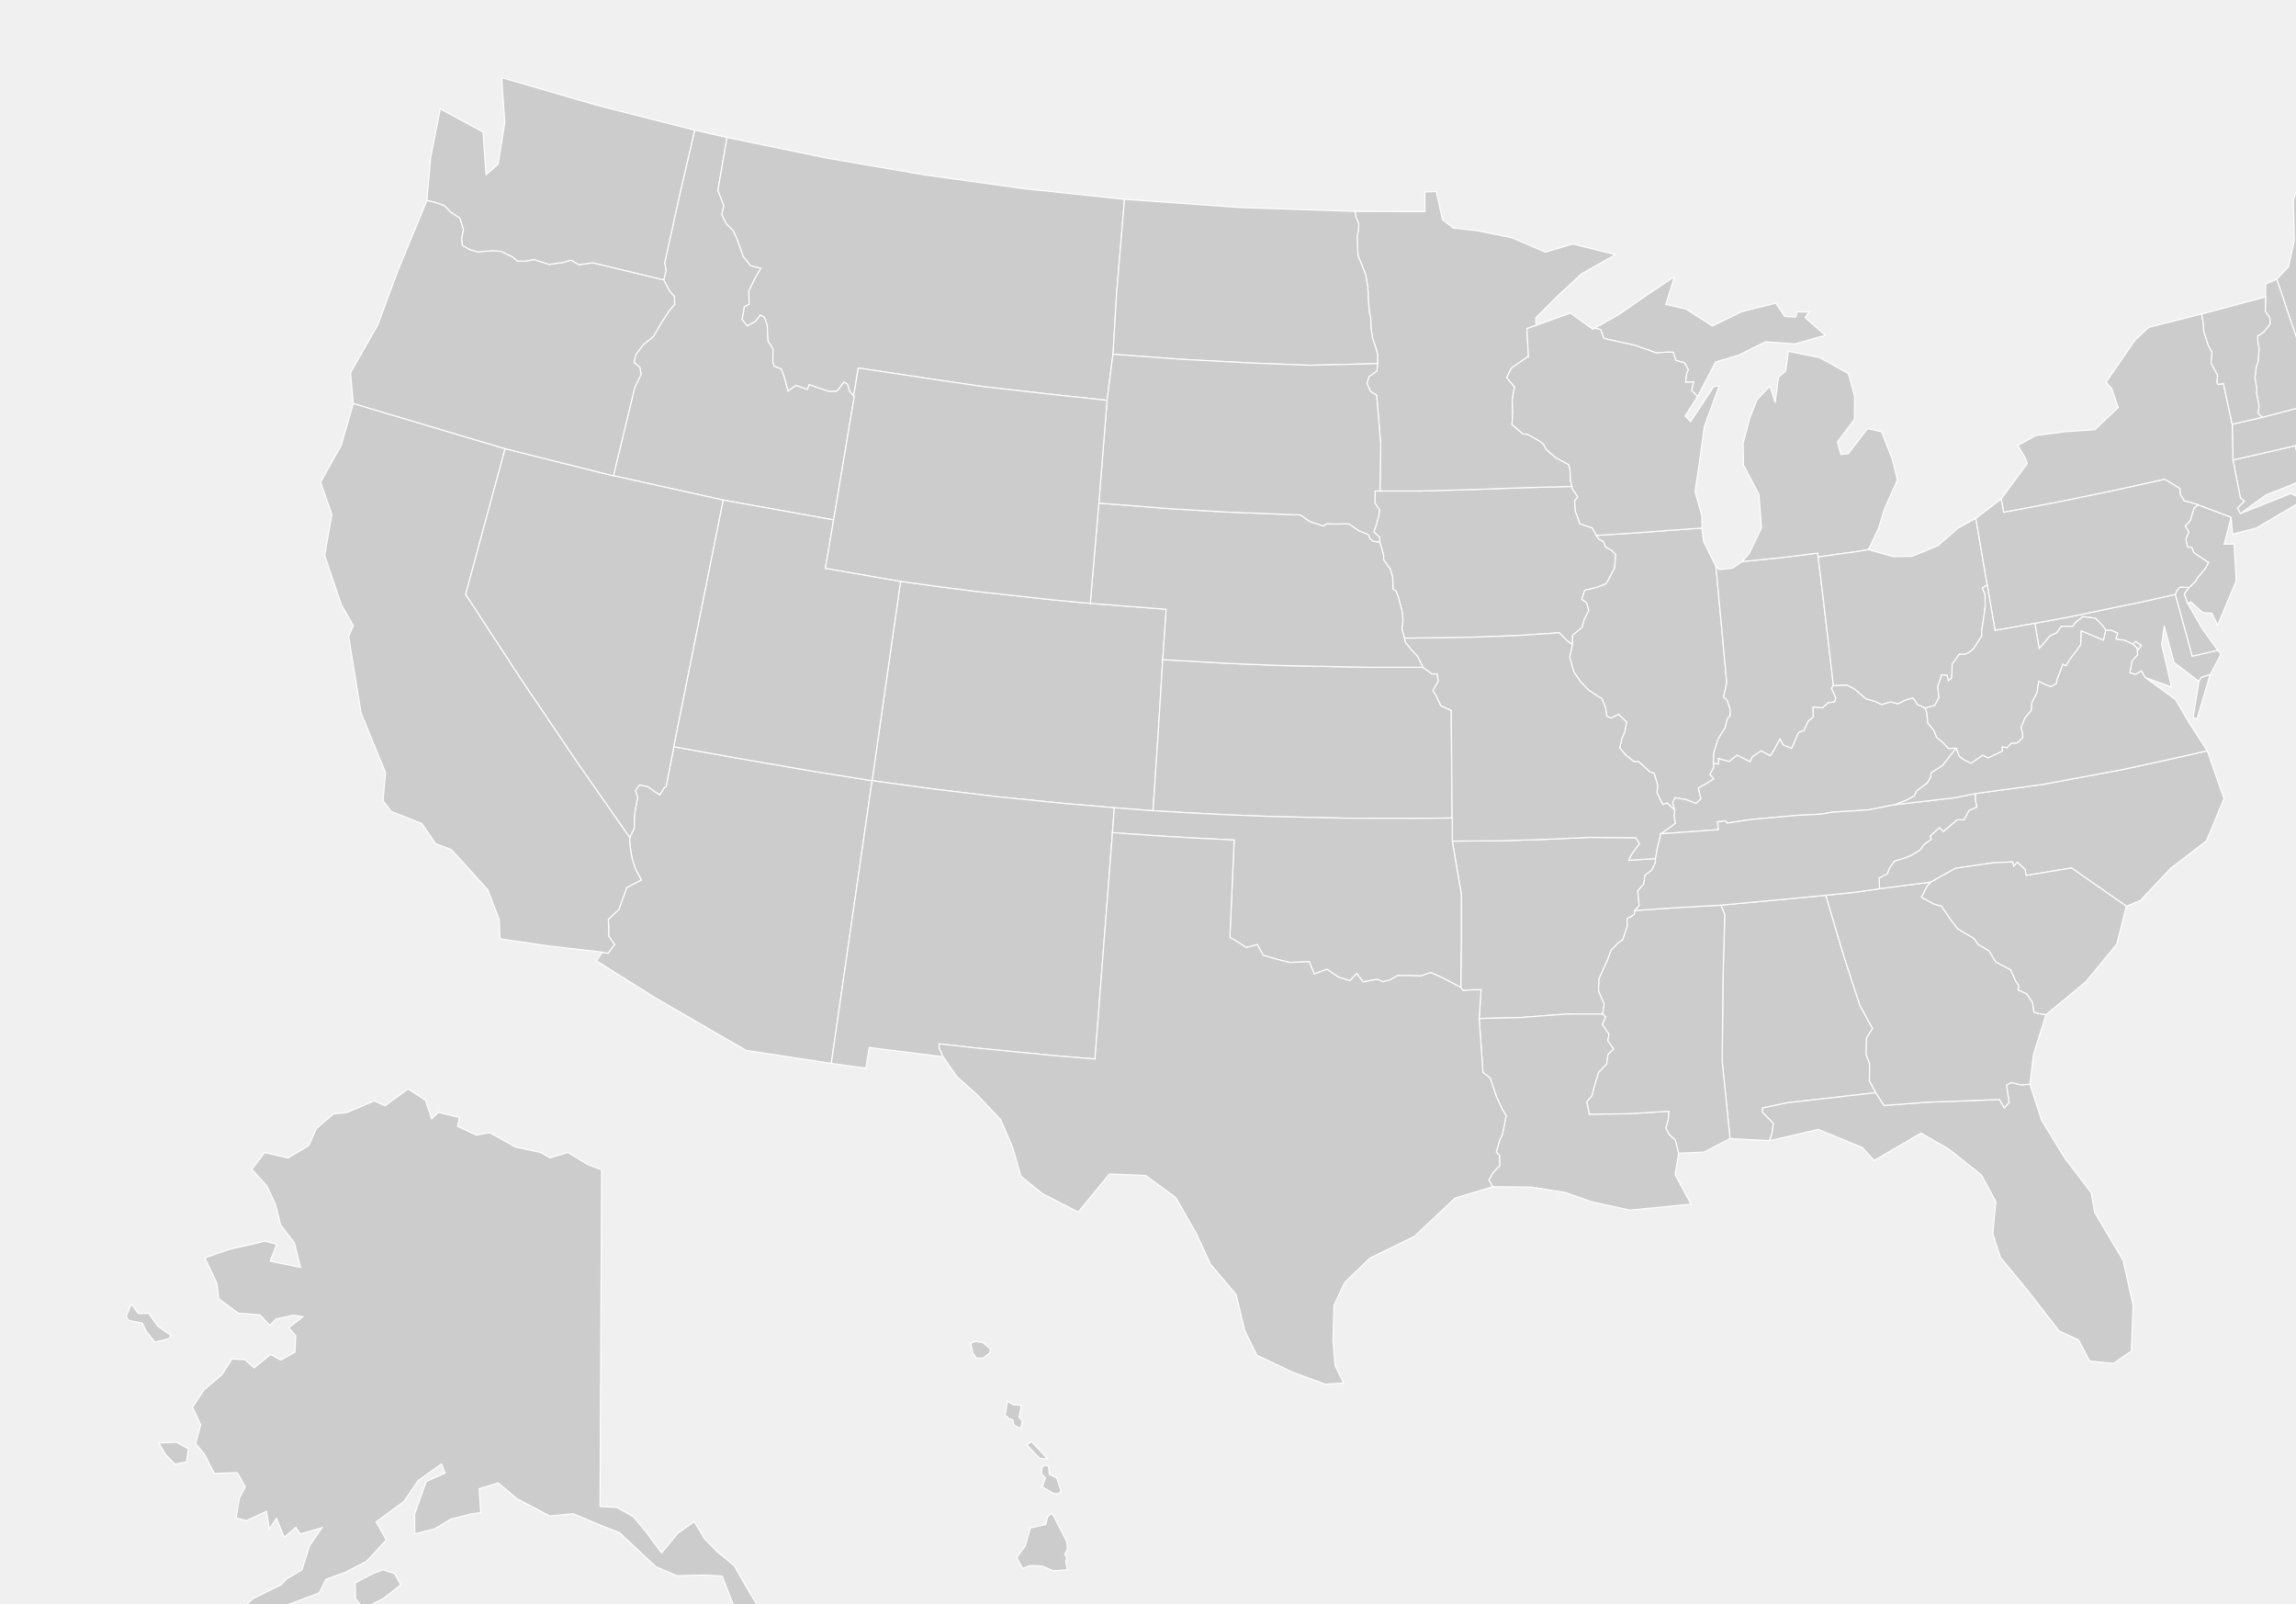
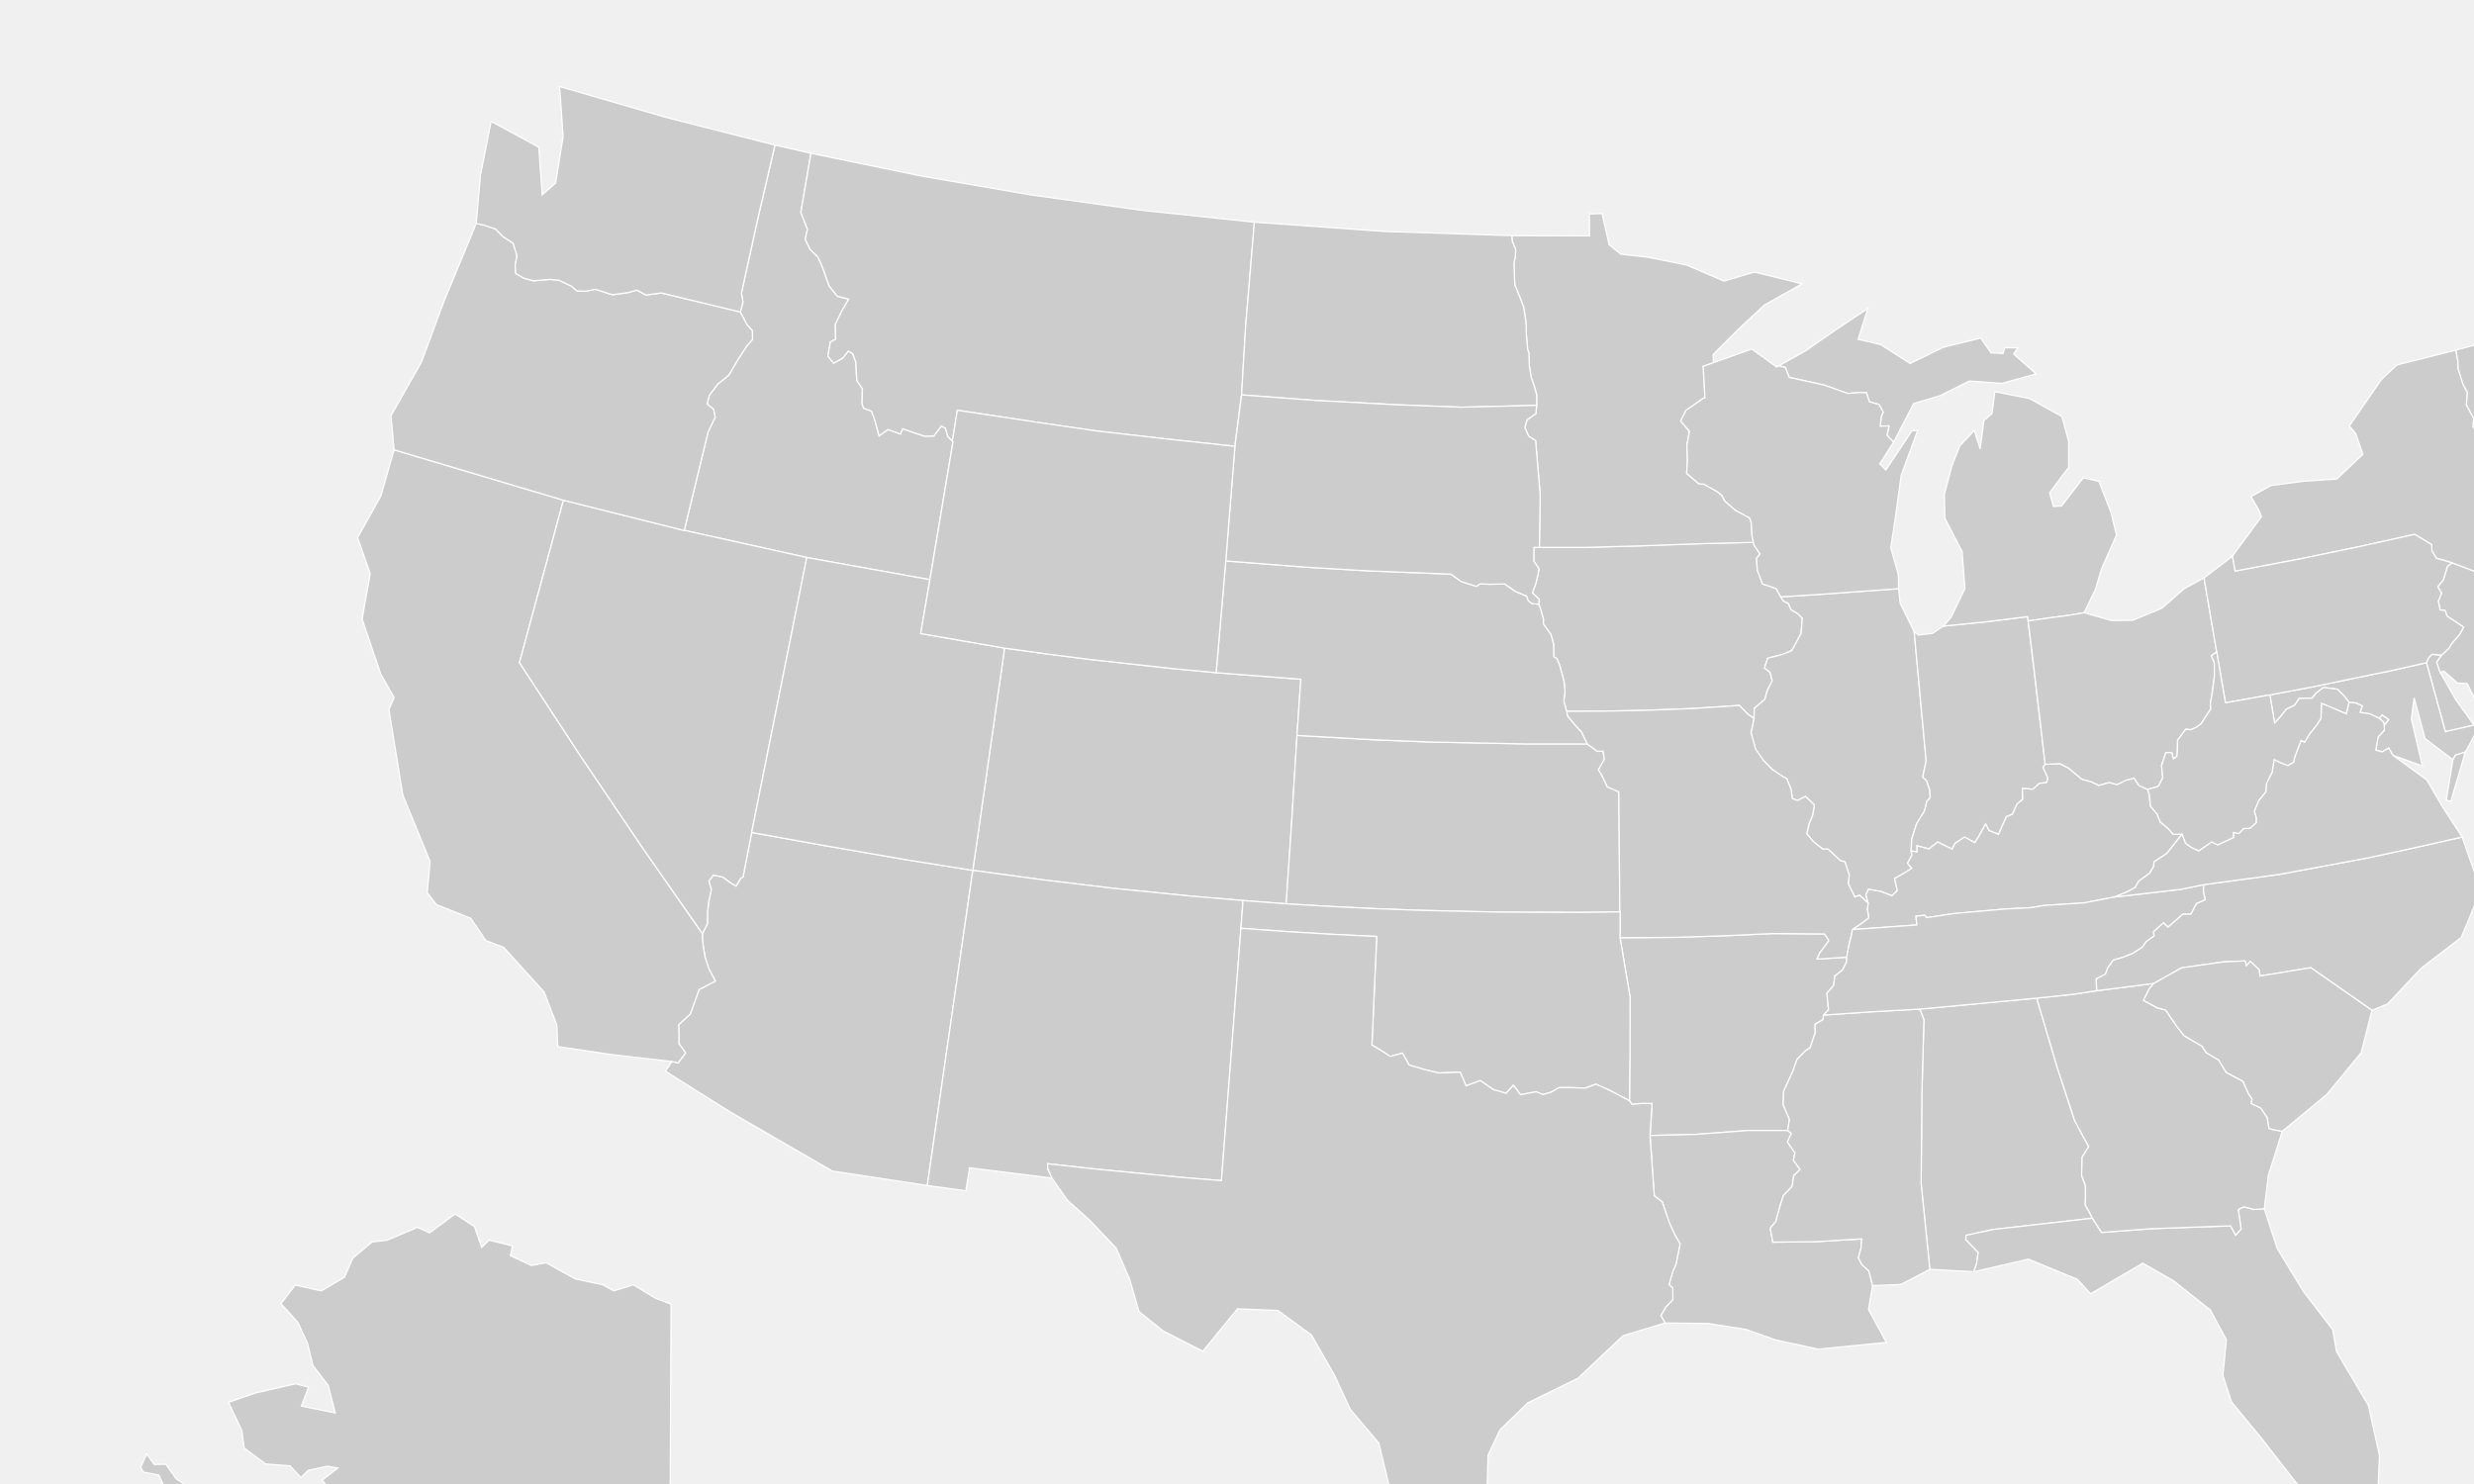
- <svg xmlns="http://www.w3.org/2000/svg" version="1.1">
+ <svg xmlns="http://www.w3.org/2000/svg" version="1.1" viewBox="0 0 1000 600">
  <defs>
    <style type="text/css">
			.land
			{
				fill: #CCCCCC;
				fill-opacity: 1;
				stroke:white;
				stroke-opacity: 1;
				stroke-width:0.5;
			}
		</style>
  </defs>
  <g>
    <path id="US-AK" title="Alaska" class="land" d="M191.8,495.91l2.87,8.43l3.02,-2.96l9.45,2.36l-0.85,3.93l8.45,3.99l6.07,-1.1l11.73,6.53l11.14,2.37l4.41,2.47l7.93,-2.48l8.81,5.39l6.42,2.46l0,0l-0.29,61.92l-0.41,89.84l7.5,0.44l7.5,4.15l5.52,6.58l7.22,9.78l7.24,-8.8l7.5,-5.33l4.57,7.63l5.67,5.86l7.72,6.27l5.88,10.36l9.87,16.24l15.03,7.91l1.32,9.26l-3.88,7.62l-5.24,-5.02l-7.87,-3.96l-3.56,-12.68l-11.56,-11.14l-5.39,-13.83l-7.71,-0.46l-12.67,0.3l-9.46,-4l-16.5,-15.44l-7.41,-2.87l-13.37,-5.62l-10.64,1l-14.65,-7.75l-8.54,-7.13l-8.59,2.6l0.69,10.76l-4.31,0.62l-9.17,2.34l-7.32,4.4l-8.95,2.21v-9.05l5.22,-14.52l8.47,-3.82l-1.62,-4.08l-10.5,7.43l-6.45,9.48L169.57,686l4.61,8.12l-8.97,9.68l-9.49,4.89l-8.73,3.17l-3.13,6.19l-14.01,5.24l-3.92,6.35l-10.87,4.25l-5.39,-2.33l-8.57,2.31l-9.52,2.92l-8.06,3.09l-15.29,0.34l-0.64,-2.74l10.79,-4.25l9.15,-2.37l10.61,-5.76l10.46,0.68l5.31,-5.08l12.97,-6.42l2.37,-2.58l6.88,-4.06l3.48,-10.97l5.58,-8.06l-9.78,2.83l-1.99,-3.05l-5.29,4.55l-3.47,-8.58l-3.22,4.87l-1.26,-8.01l-9,4.19l-4.71,-1.12l1.45,-8.95l2.67,-5.11l-3.54,-6.46l-10.41,0.39l-4.4,-8.61l-4.04,-4.93l2.31,-8.42l-3.72,-7.91l5.2,-7.81l8.05,-6.82l4.58,-7.12l5.87,0.36l4.11,3.66l7.39,-6.02l4.68,2.52l6.33,-3.59l0.34,-7.37l-3.13,-3.67l6.35,-4.88l-4.14,-0.76l-7.89,1.7l-2.89,2.92l-4.41,-4.75l-9.88,-0.77l-8.65,-6.44l-0.92,-7.01l-5.42,-11.46l10.92,-3.79l16.26,-3.71l5.19,1.37l-2.92,7.67l13.69,2.75l-2.8,-11.1l-6.17,-8.03l-2.27,-9.16l-3.95,-8.45l-6.76,-7.45l5.78,-7.51l10.57,2.37l9.34,-5.56l3.41,-7.73l7.78,-6.53l5.97,-0.64l12.31,-5.24l4.93,2.18l10.31,-7.58L191.8,495.91zM59.27,587.82l3.09,4.29l4.68,-0.11l4.08,5.78l6.04,4.18l-1.08,1.46l-6.17,1.5l-4.07,-4.97l-1.64,-3.58l-6.21,-1.19l-1.13,-1.88L59.27,587.82zM84.05,658.96l-5.19,0.99l-4.04,-4.16l-3.25,-5.32l7.96,-0.37l5.42,3L84.05,658.96zM172.79,720.54l-8.89,4.49l-3.56,-4.44l-0.17,-7.13l8.04,-4.19l4.56,-1.67l5.13,1.72l2.78,5.07L172.79,720.54z" />
    <path id="US-AL" title="Alabama" class="land" d="M823.25,403.55L831.37,431.02L838.53,452.95L842.13,459.7L844.3,463.54L841.61,467.9L841.4,475.24L842.96,479.38L842.96,483.45L842.88,487.23L844.46,489.98L845.75,492.54L805.82,497.08L794.73,499.45L794.58,501.21L799.58,506.33L798.97,510.92L797.83,514.18L780.04,513.21L776.52,478.48L776.84,441.91L777.66,412.26L775.95,407.99L799.35,405.82z" />
    <path id="US-AR" title="Arkansas" class="land" d="M746.45,386.99L746.39,388.88L744.74,392.2L741.65,394.62L741.19,398.42L738.45,401.59L739.1,408.17L737.11,410.42L736.87,412.24L733.64,414.14L733.77,417.43L731.63,423.65L729.53,425.07L726.38,428.35L724.64,433.14L720.94,441.29L720.79,446.7L723.3,452.55L722.62,457.07L706.39,457.09L685.47,458.65L666.94,459.1L667.77,446.16L663.36,446.16L659.67,446.53L658.64,445.06L658.85,425.16L658.87,403.06L654.82,379.13L677.08,378.97L697.32,378.33L716.63,377.44L737.54,377.61L739.25,380.31L737.34,382.88L735.44,385.46L734.45,387.78z" />
    <path id="US-AZ" title="Arizona" class="land" d="M393.21,351.89L374.82,479.32L336.43,473.46L295.45,449.76L268.97,433.11L271.6,429.19L274.1,429.74L277.1,425.71L274.42,421.95L274.45,418.47L274.3,414.34L279,409.98L282.58,400.09L289.13,396.66L286.51,391.67L284.99,386.99L284.28,382.78L283.9,379.56L283.94,377.49L285.97,373.36L285.98,368.82L286.5,364.43L287.5,359.65L286.52,356.27L288.33,353.79L292.12,354.57L295.26,356.86L297.54,358.24L299.42,355.09L300.35,354.51L303.82,336.59L332.7,341.78L367.14,347.74z" />
    <path id="US-CA" title="California" class="land" d="M227.74,202.25L209.97,267.9L234.88,306L259.69,342.73L283.94,377.49L283.9,379.56L284.28,382.78L284.99,386.99L286.51,391.67L289.13,396.66L282.58,400.09L279,409.98L274.3,414.34L274.45,418.47L274.42,421.95L277.1,425.71L274.1,429.74L271.6,429.19L247.2,426.36L225.43,423.15L225.09,414.45L219.96,401.1L203.57,383L196.4,380.28L190.28,371.27L176.35,365.7L172.7,360.88L173.84,348.28L162.81,321.41L157.2,286.87L159.32,282.02L153.91,272.55L146.38,250.33L149.63,231.97L144.55,217.34L153.92,200.58L159.29,181.87z" />
    <path id="US-CO" title="Colorado" class="land" d="M524.26,297.34L522.11,332.21L519.88,365.43L502.43,364.1L480.73,362.25L449.96,359.16L421.42,355.72L393.21,351.89L406.05,262.04L423.12,264.4L440.2,266.58L474.43,270.36L491.58,271.97L525.81,274.63L524.3,296.61z" />
    <path id="US-CT" title="Connecticut" class="land" d="M1034.84,200.91L1038.24,212.85L1038.11,216.33L1031.11,219.4L1021.77,223.02L1010.11,231.52L1008.84,228.98L1011.92,225.92L1010.14,224.38L1006.81,207.31L1019.47,204.48z" />
    <path id="US-DC" title="Washington, DC" class="land" d="M963.72,293.35L963.53,292.03L961.68,290.43L962.86,289.07L965.55,290.9z" />
    <path id="US-DE" title="Delaware" class="land" d="M986.93,264.85L984.93,267.74L986.35,271.89L992.67,282.97L1000,293.17L988.42,295.83L980.78,267.93L981.69,265.89L983,264.55z" />
    <path id="US-FL" title="Florida" class="land" d="M915.25,488.75L920.47,504.83L931.05,522.16L942.9,537.63L944.43,546.48L957.31,568.23L961.78,588.44L960.97,609.01L952.91,614.56L942.16,613.5L937.22,603.98L928.48,599.97L914.49,581.98L901.97,566.79L898.51,556.09L899.92,541.71L893.44,529.65L878.58,517.85L866.13,510.74L845.03,523.09L839.71,517.25L819.88,509.08L797.83,514.18L798.97,510.92L799.58,506.33L794.58,501.21L794.73,499.45L805.82,497.08L845.75,492.54L849.47,498.29L869.32,496.79L901.59,495.62L903.65,499.35L905.87,496.93L904.7,489.07L906.93,487.93L911.06,488.99z" />
    <path id="US-GA" title="Georgia" class="land" d="M870.54,397.61L868.77,399.77L866.4,404.45L871.95,407.48L875.38,408.38L879.89,414.99L882.71,418.65L890.05,423L891.77,425.6L896.8,428.57L899.84,433.58L906.61,437.16L908.79,442.08L910.32,444.39L909.93,446.15L913.88,448.03L916.46,451.94L917.13,456.23L919.03,456.77L922.51,457.38L916.86,475.27L915.25,488.75L911.06,488.99L906.93,487.93L904.7,489.07L905.87,496.93L903.65,499.35L901.59,495.62L869.32,496.79L849.47,498.29L845.75,492.54L844.46,489.98L842.88,487.23L842.96,483.45L842.96,479.38L841.4,475.24L841.61,467.9L844.3,463.54L842.13,459.7L838.53,452.95L831.37,431.02L823.25,403.55L837.59,402.05L847.46,400.57z" />
    <path id="US-HI" title="Hawaii" class="land" d="M443.39,612.09l-3.04,0.1l-1.75,-2.38l-0.9,-4.35l2.24,-0.78l3.28,0.52l3.31,2.87l-0.17,1.63L443.39,612.09zM460.92,640.38l-0.66,3.48l-2.99,-1.37l-0.62,-2.43l-1.04,-0.48l-0.48,-0.1l-1.92,-1.63l1.05,-6.3l2.46,1.6l3.75,0.34l-1,5.34L460.92,640.38zM472.36,657.57l-3.54,-0.18l-5.86,-6.16l2.14,-1.41L472.36,657.57zM472.75,661.08l0.38,3.47l3.3,1.61l1.96,5.74l-0.91,1.33l-2.35,0.03l-5.18,-3l1.42,-4.08l-1.82,-1.98l0.38,-3.08l1.6,-0.74L472.75,661.08zM464.41,705.67l-3.3,1.32l-2.68,-4.91l3.87,-5.3l2.25,-8.02l6.97,-1.6l0.83,-3.42l1.47,-1.3l0.87,0.25l6.34,12.29l0.27,3.33l-1.3,2.37l1.01,1.2l-0.53,1.9l0.83,3.79l-6.57,0.44l-4.82,-2.11L464.41,705.67z" />
    <path id="US-IA" title="Iowa" class="land" d="M708.74,219.26L709.04,220.49L711.39,223.98L710,225.78L710.31,230.55L711.1,232.54L712.37,236.09L717.96,237.96L719.79,241.33L720.87,243L722.93,244.04L723.88,246.44L726.64,248.09L728.51,249.94L727.99,256.09L725.17,261.42L724.13,263.12L720.32,264.66L714.53,266.11L713.21,270.09L715.43,271.74L716.35,275.21L714.32,279.26L713.36,282.76L709.11,286.36L708.97,290.51L706.51,288.74L703.03,285.22L684.16,286.48L664.27,287.22L648.77,287.52L633.24,287.62L632.09,283.51L632.57,279.45L632.19,275.54L630.42,268.99L629.29,266.28L628.06,265.54L627.94,260.29L626.88,256.53L623.81,252.24L623.86,250.36L622.8,246.61L622.06,244.34L622.09,242.26L619.39,239.72L620.76,236L621.65,232.36L622.06,229.89L619.95,226.86L620.01,221.31L622.21,221.31L640.32,221.33L662.83,220.7L687.01,219.83z" />
    <path id="US-ID" title="Idaho" class="land" d="M384.7,178.06L385.21,178.56L375.87,234.37L326.11,225.41L276.58,214.43L286.18,174.71L289.06,168.74L288.45,165.54L285.82,163.34L286.7,159.8L290.12,155.29L294.56,151.7L298.48,145.04L301.92,139.8L304.17,137.26L304.11,133.69L301.91,131.28L299.24,126.14L300.3,122.21L299.68,118.48L306.56,87.28L313.23,58.66L327.79,61.98L323.71,85.85L326.37,92.69L325.47,96.73L327.51,100.93L330.57,103.82L332.38,107.84L335.18,115.68L338.48,119.77L343.09,120.94L340.37,125.56L337.65,131.15L337.77,137.18L335.65,138.25L334.63,144.02L336.98,146.81L340.63,144.78L342.87,141.95L344.65,142.95L345.92,146.4L346.33,153.84L348.59,157.19L348.46,163.24L349.11,165.06L352.25,166.24L353.6,169.87L355.34,176.23L358.88,173.67L363.99,175.46L364.82,173.33L373.63,176.35L377.44,176.27L380.5,172.2L382.13,173.11L383.16,176.53z" />
    <path id="US-IL" title="Illinois" class="land" d="M767.4,237.97L767.4,238.03L768.06,243.91L773.71,255.38L773.71,255.38L773.71,255.38L776.14,281.56L778.56,307.71L777.15,314.18L778.75,315.7L780.04,319.47L780.19,322.52L778.83,324.03L777.89,327.89L774.65,333.15L772.69,339.44L772.52,344.06L772.79,345.73L771.03,349.05L772.75,351.05L769.73,352.97L765.81,355.21L766.92,360.09L764.7,362.15L760.16,360.41L755.25,359.56L754.19,361.85L755.15,365.22L751.67,361.95L749.76,362.68L747.04,357.29L747.46,353.85L745.73,348.47L743.87,347.93L738.83,343.28L736.79,343.33L733.04,340.37L730.3,337.13L731.2,333.08L732.64,329.68L733.38,325.44L729.78,322.01L726.52,323.68L724.45,322.85L723.94,319.08L722.22,314.86L720.54,313.92L716.32,311.1L712.77,307.43L709.63,302.92L707.74,296.22L708.97,290.51L709.11,286.36L713.36,282.76L714.32,279.26L716.35,275.21L715.43,271.74L713.21,270.09L714.53,266.11L720.32,264.66L724.13,263.12L725.17,261.42L727.99,256.09L728.51,249.94L726.64,248.09L723.88,246.44L722.93,244.04L720.87,243L719.79,241.33L736.92,240.23L754.43,238.94L767.35,238.03L767.34,237.97z" />
    <path id="US-IN" title="Indiana" class="land" d="M819.8,251.07L822.26,271.46L824.84,293.39L826.66,309L825.79,310.19L827.78,314.61L827.23,316.37L824.27,316.77L821.75,319.09L817.48,318.77L817.61,323.14L815.31,325.08L813.42,329.22L810.98,330.21L807.81,337.35L803.98,335.81L802.57,333.17L799.94,337.99L798.22,340.71L794.11,338.45L790.21,341.01L789.07,343.34L783.23,340.43L779.62,343.26L774.85,341.93L774.89,344.44L772.52,344.06L772.69,339.44L774.65,333.15L777.89,327.89L778.83,324.03L780.19,322.52L780.04,319.47L778.75,315.7L777.15,314.18L778.56,307.71L776.14,281.56L773.71,255.38L773.71,255.38L775.41,256.76L781.16,256.08L785.48,253.14L785.48,253.14L803.69,251.3L819.57,249.31z" />
    <path id="US-KS" title="Kansas" class="land" d="M654.77,368.71L638.81,368.9L606.07,368.79L573.32,368.04L555.14,367.35L536.98,366.45L519.88,365.43L522.11,332.21L524.26,297.34L524.29,297.34L554.73,299.07L577.39,299.98L617.51,300.79L641.53,300.79L645.7,303.78L647.97,303.71L648.51,306.99L646.09,311.22L647.45,313.36L649.68,318.1L654.35,320.18L654.53,344.47z" />
    <path id="US-KY" title="Kentucky" class="land" d="M868.09,319.18L868.74,321.26L869.24,325.93L871.88,329.12L873.25,332.39L876.29,334.91L878.49,337.35L882.03,337.23L875.89,345L870.68,348.46L870.51,350.34L868.95,352.99L864.4,356.38L863.09,358.79L859.56,360.71L854.51,362.7L842.33,365.07L826.21,366.09L821.02,366.98L810.52,367.52L799.86,368.47L790.05,369.33L778.72,371.03L778.04,370.05L774.43,370.42L774.8,373.97L748.7,375.84L752.62,373.16L755.37,371.06L754.75,367.53L755.15,365.22L754.19,361.85L755.25,359.56L760.16,360.41L764.7,362.15L766.92,360.09L765.81,355.21L769.73,352.97L772.75,351.05L771.03,349.05L772.79,345.73L772.52,344.06L774.89,344.44L774.85,341.93L779.62,343.26L783.23,340.43L789.07,343.34L790.21,341.01L794.11,338.45L798.22,340.71L799.94,337.99L802.57,333.17L803.98,335.81L807.81,337.35L810.98,330.21L813.42,329.22L815.31,325.08L817.61,323.14L817.48,318.77L821.75,319.09L824.27,316.77L827.23,316.37L827.78,314.61L825.79,310.19L826.66,309L832.73,308.77L836.11,310.54L841.45,315.01L845.39,316.1L848.35,317.55L852.46,316.35L855.74,317.21L859.34,315.44L862.62,314.57L864.48,317.51z" />
    <path id="US-LA" title="Louisiana" class="land" d="M722.62,457.07L724.06,458.3L722.49,461.68L725.53,466.21L724.89,469.07L727.6,472.85L725.04,475.33L724.38,479.68L720.81,483.43L719.3,488.3L717.8,493.89L715.53,496.56L716.6,502.22L733.98,502.02L752.51,500.89L752.21,504.72L751.16,508.55L752.61,511.35L755.39,513.82L756.36,517.55L756.89,519.79L755.26,529.47L762.48,542.76L734.86,545.47L717.53,541.69L705.74,537.49L690.4,535.09L673.04,534.9L671.32,531.91L673.27,528.5L676.18,525.4L676.12,520.83L674.63,519.34L676.22,513.83L677.42,511.32L679.1,502.91L677.27,499.84L674.87,494.7L673.07,489.45L671.9,485.95L668.65,483.45L666.94,459.1L685.47,458.65L706.39,457.09z" />
    <path id="US-MA" title="Massachusetts" class="land" d="M1045.63,177.8L1048.77,189.44L1057.46,199.48L1064.38,198.06L1060.35,190.6L1066.65,194.01L1067.17,200.62L1057.15,207.36L1049.14,209.17L1047.75,205.96L1044.47,204.17L1041.66,198.77L1034.84,200.91L1019.47,204.48L1006.81,207.31L1006.47,191.24L1019.95,188.12L1039.54,183L1040.61,180.37L1043.61,177.93z" />
    <path id="US-MD" title="Maryland" class="land" d="M980.78,267.93L988.42,295.83L1000,293.17L1001.44,294.94L996.49,304.07L992.51,305.34L991.48,307.17L980.22,298.59L975.8,282.14L974.67,290.56L979.11,309.68L967.2,305.35L965.52,302.45L962.88,304.01L960.31,303.28L961.26,297.92L963.79,295.21L963.72,293.35L965.55,290.9L962.86,289.07L961.68,290.43L957.94,288.63L954.01,288.05L954.78,285.4L952.15,284.2L949.46,283.97L947.53,281.41L944.79,278.66L939.12,277.96L936.14,280.29L934.58,282.31L929.32,282.4L927.46,285.17L924.2,286.7L921.71,289.82L919.42,292.31L917.49,280.96L933.46,277.97L938.9,276.86L951.06,274.31L965.73,271.32z" />
    <path id="US-ME" title="Maine" class="land" d="M1046.95,172.11L1045.32,172.81L1043.71,169.97L1039.84,167.56L1039.83,165.23L1026.54,125.88L1031.85,120.24L1034.43,108.68L1034.08,90.22L1040.58,70.21L1047.3,74.47L1056.14,67.64L1064.77,71.84L1074.29,101.57L1088.28,110.6L1091.52,119.75L1078.66,131.52L1065.07,141.37L1051.08,159.84z" />
    <path id="US-MI" title="Michigan" class="land" d="M810.31,140.6L810.31,140.6l5.32,0.03l0,0l-1.7,2.51l9.03,8.01L809.3,155l-0.54,-0.04l-12.74,-0.9l-11.87,5.92l-10.61,3.16l-8.01,15.38l-0.43,-0.12l-0.01,0.04l-2.39,-2.49l0.85,-3.77l-3.55,0.12l0.4,-3.76l0.81,-1.92l-1.7,-3.07l-3.89,-1.11l-1.2,-3.67l-3.12,-0.03l-4.49,0.34l-9.47,-3.39l-14.14,-3.12l-1.54,-4.03l-2.52,-0.59l-0.02,-0.07l-0.95,0.53l-0.15,-0.11l0.14,0.1l11.76,-6.62l12,-8.35l13.09,-8.73l-3.95,12.49l9.13,2.13l11.89,7.63l13.42,-6.53l15.16,-3.76l4.06,5.97l4.91,0.32L810.31,140.6zM855.86,215.95L855.86,215.95l-0.37,0.36l-5.98,13.52l-2.54,8.4h0l-4.54,9.49l0,0l-6.33,1.07l-7.68,1.01l-8.62,1.26l-0.23,-1.76l-15.88,1.99l-18.21,1.84v0l0,0l3.1,-3.48l5.66,-11.73l-1.15,-14.96l-6.97,-13.41l-0.19,-9.69l3.06,-11.57l3.2,-8.06l5.82,-6.16l2.38,7.43l1.52,-11.52l3.25,-2.73l1.18,-8.89l14.08,2.82l13,7.22l2.75,10.08l-0.03,10.5l-7.71,10.26l1.6,5.57l3.28,-0.25l8.73,-11.34l6.35,1.38l4.89,12.62l2.21,9.1L855.86,215.95z" />
    <path id="US-MN" title="Minnesota" class="land" d="M728.42,114.75L728.41,114.76L713.15,123.35L702.62,133.13L692.46,143.3L692.56,146.66L688.46,148.11L689.15,160.93L688.65,160.93L684.81,163.61L681.49,165.93L679.36,170.21L682.88,174.37L681.86,180.15L682.07,186.34L681.75,191.37L686.66,195.58L688.61,195.71L694.02,198.73L695.92,200.19L697.18,202.59L701.49,206.31L707.21,209.4L707.84,211.25L708.17,216.72L708.74,219.26L687.01,219.83L662.83,220.7L640.32,221.33L622.21,221.31L622.54,200.03L620.69,178.18L617.89,176.38L616.33,172.84L617.22,169.75L620.82,167.22L621.12,163.9L621.15,159.74L620.18,156.26L618.88,152.54L618.15,147.88L618,142.66L617.48,141.4L616.9,134.67L616.87,131.58L616.59,128.83L615.86,124.17L614.03,119.43L612.29,115.2L612.08,111.02L611.94,106.51L612.5,103.57L612.63,100.89L611.25,97.55L611.06,95.28L642.49,95.37L642.44,86.5L647.55,86.32L650.41,98.96L655.22,102.79L665.92,103.97L681.65,107.14L696.84,113.64L709.12,109.99L728.41,114.75z" />
    <path id="US-MO" title="Missouri" class="land" d="M708.97,290.51L707.74,296.22L709.63,302.92L712.77,307.43L716.32,311.1L720.54,313.92L722.22,314.86L723.94,319.08L724.45,322.85L726.52,323.68L729.78,322.01L733.38,325.44L732.64,329.68L731.2,333.08L730.3,337.13L733.04,340.37L736.79,343.33L738.83,343.28L743.87,347.93L745.73,348.47L747.46,353.85L747.04,357.29L749.76,362.68L751.67,361.95L755.15,365.22L754.75,367.53L755.37,371.06L752.62,373.16L748.7,375.84L748.38,378.06L747.49,381.37L746.45,386.99L734.45,387.78L735.44,385.46L737.34,382.88L739.25,380.31L737.54,377.61L716.63,377.44L697.32,378.33L677.08,378.97L654.82,379.13L654.86,368.71L654.77,368.71L654.53,344.47L654.35,320.18L649.68,318.1L647.45,313.36L646.09,311.22L648.51,306.99L647.97,303.71L645.7,303.78L641.53,300.79L639.23,295.96L636.52,293.07L633.59,289.49L633.24,287.62L648.77,287.52L664.27,287.22L684.16,286.48L703.03,285.22L706.51,288.74z" />
    <path id="US-MS" title="Mississippi" class="land" d="M775.95,407.99L777.66,412.26L776.84,441.91L776.52,478.48L780.04,513.21L768.32,519.32L756.89,519.79L756.36,517.55L755.39,513.82L752.61,511.35L751.16,508.55L752.21,504.72L752.51,500.89L733.98,502.02L716.6,502.22L715.53,496.56L717.8,493.89L719.3,488.3L720.81,483.43L724.38,479.68L725.04,475.33L727.6,472.85L724.89,469.07L725.53,466.21L722.49,461.68L724.06,458.3L722.62,457.07L723.3,452.55L720.79,446.7L720.94,441.29L724.64,433.14L726.38,428.35L729.53,425.07L731.63,423.65L733.77,417.43L733.64,414.14L736.87,412.24L737.11,410.42L755.47,409.14z" />
    <path id="US-MT" title="Montana" class="land" d="M501.84,159.67L499.16,180.45L472.33,177.57L443.38,174.28L418.47,170.63L386.97,165.87L385.13,177.31L384.7,178.06L383.16,176.53L382.13,173.11L380.5,172.2L377.44,176.27L373.63,176.35L364.82,173.33L363.99,175.46L358.88,173.67L355.34,176.23L353.6,169.87L352.25,166.24L349.11,165.06L348.46,163.24L348.59,157.19L346.33,153.84L345.92,146.4L344.65,142.95L342.87,141.95L340.63,144.78L336.98,146.81L334.63,144.02L335.65,138.25L337.77,137.18L337.65,131.15L340.37,125.56L343.09,120.94L338.48,119.77L335.18,115.68L332.38,107.84L330.57,103.82L327.51,100.93L325.47,96.73L326.37,92.69L323.71,85.85L327.79,61.98L372.22,71.15L416.94,78.85L461.89,85.08L507.02,89.83L503.5,131.88z" />
    <path id="US-NC" title="North Carolina" class="land" d="M995.21,338.43L1002.75,360L994.84,379.03L978.65,391.44L965.08,405.88L958.75,408.49L934.04,391.25L913.5,394.62L913.11,392L909.59,388.69L907.98,390.48L907.51,388.53L898.72,388.9L881.69,391.36L872.29,396.68L870.54,397.61L847.46,400.57L847.25,395.75L850.98,393.82L851.93,391.24L854.18,388.16L857.83,387.06L862.01,385.43L865.93,382.9L867.46,380.66L870.69,378.36L870.36,376.75L874.51,373.03L876.28,374.79L882.37,369.54L885.58,369.5L887.79,365.3L891.33,363.75L890.63,360.58L890.64,357.69L921.25,353.54L957.11,346.86L976.05,342.75z" />
    <path id="US-ND" title="North Dakota" class="land" d="M611.06,95.28L611.25,97.55L612.63,100.89L612.5,103.57L611.94,106.51L612.08,111.02L612.29,115.2L614.03,119.43L615.86,124.17L616.59,128.83L616.87,131.58L616.9,134.67L617.48,141.4L618,142.66L618.15,147.88L618.88,152.54L620.18,156.26L621.15,159.74L621.12,163.9L590.77,164.65L564.87,163.67L532.22,161.94L501.84,159.67L503.5,131.88L507.02,89.83L559.45,93.57z" />
    <path id="US-NE" title="Nebraska" class="land" d="M622.06,244.34L622.8,246.61L623.86,250.36L623.81,252.24L626.88,256.53L627.94,260.29L628.06,265.54L629.29,266.28L630.42,268.99L632.19,275.54L632.57,279.45L632.09,283.51L633.24,287.62L633.59,289.49L636.52,293.07L639.23,295.96L641.53,300.79L617.51,300.79L577.39,299.98L554.73,299.07L524.29,297.34L524.26,297.34L524.3,296.61L525.81,274.63L491.58,271.97L495.46,226.79L527.96,229.32L552.96,230.8L586.41,232.12L590.65,235.11L596.76,237.07L598.22,236.06L602.2,236.22L608.18,236.09L612.47,239.07L617.05,241.01L617.8,242.91L619.24,244.01z" />
    <path id="US-NH" title="New Hampshire" class="land" d="M1046.95,172.11L1045.63,177.8L1043.61,177.93L1040.61,180.37L1039.54,183L1019.95,188.12L1018.05,186.18L1018.57,182.99L1017.43,177.12L1017.56,175.61L1016.72,170.27L1017.3,165.41L1018.09,163.14L1018.58,157.42L1017.99,153.78L1017.94,151.5L1020.7,149.61L1023.53,146.09L1023.4,143.19L1021.37,140.36L1021.55,133.87L1021.52,133.86L1021.57,128.01L1026.54,125.88L1039.83,165.23L1039.84,167.56L1043.71,169.97L1045.32,172.81z" />
    <path id="US-NJ" title="New Jersey" class="land" d="M1005.97,233.13L1002.85,245.27L1007.3,245.2L1008.29,261.79L999.91,281.76L997.29,276.39L993.25,276.13L987.8,271.3L986.35,271.89L984.93,267.74L986.93,264.85L989.95,262.02L990.85,260.36L994.19,256.49L995.8,253.57L989.13,249.11L988.29,246.84L986.3,246.58L985.55,243.01L986.88,239.85L985.31,237.18L987.53,234.61L989.28,228.98L991.08,227.52z" />
    <path id="US-NM" title="New Mexico" class="land" d="M502.43,364.1L501.59,375.32L497.01,434.63L493.71,477.35L475.73,475.87L440.89,472.47L423.5,470.51L423.48,472.47L425.23,476.34L391.9,472.15L390.39,481.45L374.82,479.32L393.21,351.89L421.42,355.72L449.96,359.16L480.73,362.25z" />
    <path id="US-NV" title="Nevada" class="land" d="M326.11,225.41L303.82,336.59L300.35,354.51L299.42,355.09L297.54,358.24L295.26,356.86L292.12,354.57L288.33,353.79L286.52,356.27L287.5,359.65L286.5,364.43L285.98,368.82L285.97,373.36L283.94,377.49L259.69,342.73L234.88,306L209.97,267.9L227.74,202.25L276.56,214.49L276.58,214.43z" />
    <path id="US-NY" title="New York" class="land" d="M1006.47,191.24L1006.81,207.31L1010.14,224.38L1011.92,225.92L1008.84,228.98L1010.11,231.52L1032.89,222.46L1038.92,225.29L1017.3,238.01L1006.63,240.74L1005.97,233.13L991.08,227.52L988.02,226.6L984.83,225.73L983,222.77L982.87,220.23L980.43,218.69L976.03,216.05L953.56,221.02L929.39,226.03L903.43,230.95L902.33,224.89L914.06,208.94L913.34,206.86L913.33,206.8L909.87,200.77L917.84,196.33L930.8,194.61L944.51,193.68L955.07,183.7L952.2,175.26L949.61,172.2L949.54,172.18L949.55,172.17L949.62,172.2L962.67,153.32L968.84,147.56L992.69,141.54L993.51,146.1L993.6,149.11L995.65,155.57L997.38,158.72L996.94,163.69L999.87,169.09L999.66,172.55L1000.17,173.31L1002.51,172.89z" />
    <path id="US-OH" title="Ohio" class="land" d="M895.99,263.59L893.82,265.11L895.03,267.83L895.11,273.12L894.33,279.24L893.47,284.35L893.57,286.7L889.71,292.59L887.88,294.01L885.64,295.02L883.46,294.86L880.19,299.33L880.12,303.48L879.92,305.75L878.5,306.88L877.89,304.42L875.44,304.24L873.72,309.48L874.2,314.49L872.38,317.95L868.09,319.18L864.48,317.51L862.62,314.57L859.34,315.44L855.74,317.21L852.46,316.35L848.35,317.55L845.39,316.1L841.45,315.01L836.11,310.54L832.73,308.77L826.66,309L824.84,293.39L822.26,271.46L819.8,251.07L828.42,249.81L836.1,248.8L842.43,247.72L842.43,247.72L842.43,247.73L853.5,250.9L862.09,250.8L873.84,245.91L882.78,238.09L890.88,233.62z" />
    <path id="US-OK" title="Oklahoma" class="land" d="M654.82,379.13L658.87,403.06L658.85,425.16L658.64,445.06L650.4,440.72L645.06,438.36L640.76,439.93L634.09,439.72L630.14,439.76L626.89,441.61L623.71,442.55L620.93,441.42L614.58,442.61L611.74,438.79L608.74,442.04L603.58,440.5L598.33,436.88L592.59,439.04L590.23,433.51L581.41,433.82L575.82,432.43L569.54,430.6L566.91,425.79L561.9,427.12L558.91,425.14L554.53,422.51L555.49,400.85L556.46,378.64L538.16,377.73L519.86,376.63L501.59,375.32L502.43,364.1L519.88,365.43L536.98,366.45L555.14,367.35L573.32,368.04L606.07,368.79L638.81,368.9L654.77,368.71L654.86,368.71z" />
    <path id="US-OR" title="Oregon" class="land" d="M299.24,126.14L301.91,131.28L304.11,133.69L304.17,137.26L301.92,139.8L298.48,145.04L294.56,151.7L290.12,155.29L286.7,159.8L285.82,163.34L288.45,165.54L289.06,168.74L286.18,174.71L276.58,214.43L276.56,214.49L227.74,202.25L159.29,181.87L158.03,168.07L170.35,146.42L179.28,122.31L192.49,90.34L195.72,91.03L200.31,92.59L203.38,95.72L207.41,98.33L208.97,103.37L208.26,107.16L208.47,110.57L211.77,112.47L215.57,113.53L222.2,112.96L225.89,113.27L231.12,115.79L233.22,117.63L236.67,117.76L240.68,116.96L247.56,119.17L253.95,118.28L257.44,117.29L261.12,119.3L267.26,118.43z" />
    <path id="US-PA" title="Pennsylvania" class="land" d="M991.08,227.52L989.28,228.98L987.53,234.61L985.31,237.18L986.88,239.85L985.55,243.01L986.3,246.58L988.29,246.84L989.13,249.11L995.8,253.57L994.19,256.49L990.85,260.36L989.95,262.02L986.93,264.85L983,264.55L981.69,265.89L980.78,267.93L965.73,271.32L951.06,274.31L938.9,276.86L933.46,277.97L917.49,280.96L899.53,284.16L895.99,263.59L890.88,233.62L890.88,233.62L902.3,224.93L902.33,224.89L903.43,230.95L929.39,226.03L953.56,221.02L976.03,216.05L980.43,218.69L982.87,220.23L983,222.77L984.83,225.73L988.02,226.6z" />
    <path id="US-RI" title="Rhode Island" class="land" d="M1049.14,209.17L1038.11,216.33L1038.24,212.85L1034.84,200.91L1041.66,198.77L1044.47,204.17L1047.75,205.96z" />
    <path id="US-SC" title="South Carolina" class="land" d="M958.75,408.49L954.4,425.6L940.47,442.52L922.51,457.38L919.03,456.77L917.13,456.23L916.46,451.94L913.88,448.03L909.93,446.15L910.32,444.39L908.79,442.08L906.61,437.16L899.84,433.58L896.8,428.57L891.77,425.6L890.05,423L882.71,418.65L879.89,414.99L875.38,408.38L871.95,407.48L866.4,404.45L868.77,399.77L870.54,397.61L872.29,396.68L881.69,391.36L898.72,388.9L907.51,388.53L907.98,390.48L909.59,388.69L913.11,392L913.5,394.62L934.04,391.25z" />
    <path id="US-SD" title="South Dakota" class="land" d="M622.21,221.31L620.01,221.31L619.95,226.86L622.06,229.89L621.65,232.36L620.76,236L619.39,239.72L622.09,242.26L622.06,244.34L619.24,244.01L617.8,242.91L617.05,241.01L612.47,239.07L608.18,236.09L602.2,236.22L598.22,236.06L596.76,237.07L590.65,235.11L586.41,232.12L552.96,230.8L527.96,229.32L495.46,226.79L499.16,180.45L501.84,159.67L532.22,161.94L564.87,163.67L590.77,164.65L621.12,163.9L620.82,167.22L617.22,169.75L616.33,172.84L617.89,176.38L620.69,178.18L622.54,200.03z" />
    <path id="US-TN" title="Tennessee" class="land" d="M854.51,362.7L881.54,359.56L890.64,357.69L890.63,360.58L891.33,363.75L887.79,365.3L885.58,369.5L882.37,369.54L876.28,374.79L874.51,373.03L870.36,376.75L870.69,378.36L867.46,380.66L865.93,382.9L862.01,385.43L857.83,387.06L854.18,388.16L851.93,391.24L850.98,393.82L847.25,395.75L847.46,400.57L837.59,402.05L823.25,403.55L799.35,405.82L775.95,407.99L755.47,409.14L737.11,410.42L739.1,408.17L738.45,401.59L741.19,398.42L741.65,394.62L744.74,392.2L746.39,388.88L746.45,386.99L747.49,381.37L748.38,378.06L748.7,375.84L774.8,373.97L774.43,370.42L778.04,370.05L778.72,371.03L790.05,369.33L799.86,368.47L810.52,367.52L821.02,366.98L826.21,366.09L842.33,365.07z" />
    <path id="US-TX" title="Texas" class="land" d="M658.64,445.06L659.67,446.53L663.36,446.16L667.77,446.16L666.94,459.1L668.65,483.45L671.9,485.95L673.07,489.45L674.87,494.7L677.27,499.84L679.1,502.91L677.42,511.32L676.22,513.83L674.63,519.34L676.12,520.83L676.18,525.4L673.27,528.5L671.32,531.91L673.04,534.9L656.02,540.04L637.82,557.24L617.61,567.14L606.35,578.03L601.48,588.34L601.04,604.28L601.91,615.41L605.78,623.36L597.58,623.93L582.8,618.52L566.71,610.86L561.26,599.79L557.33,583.46L545.79,569.82L539.4,556.02L530.11,539.78L516.53,529.83L500.18,529.18L486.19,546.32L470.08,538.07L460.36,530.23L456.6,517.21L451.21,504.67L440.58,493.46L431.39,485.2L425.23,476.34L423.48,472.47L423.5,470.51L440.89,472.47L475.73,475.87L493.71,477.35L497.01,434.63L501.59,375.32L519.86,376.63L538.16,377.73L556.46,378.64L555.49,400.85L554.53,422.51L558.91,425.14L561.9,427.12L566.91,425.79L569.54,430.6L575.82,432.43L581.41,433.82L590.23,433.51L592.59,439.04L598.33,436.88L603.58,440.5L608.74,442.04L611.74,438.79L614.58,442.61L620.93,441.42L623.71,442.55L626.89,441.61L630.14,439.76L634.09,439.72L640.76,439.93L645.06,438.36L650.4,440.72z" />
    <path id="US-UT" title="Utah" class="land" d="M406.05,262.04L393.21,351.89L367.14,347.74L332.7,341.78L303.82,336.59L326.11,225.41L375.87,234.37L372.15,256.16z" />
    <path id="US-VA" title="Virginia" class="land" d="M949.46,283.97l2.68,0.24l2.64,1.19l-0.78,2.65l3.93,0.58l3.75,1.8l1.84,1.6l0.19,1.32l0.07,1.86l-2.52,2.71l-0.95,5.36l2.57,0.72l2.64,-1.56l1.68,2.91l13.73,10.02l5.74,9.84l0.35,0.6l8.2,12.61l-19.16,4.32l-18.93,4.11l-35.87,6.68l-30.61,4.16l-9.1,1.87l-27.04,3.14l5.06,-2l3.53,-1.92l1.3,-2.42l4.55,-3.38l1.57,-2.65l0.17,-1.88l5.21,-3.46l6.13,-7.78l1.39,3.68l2.33,1.71l3.01,1.37l5.21,-3.61l2.41,1.22l6.36,-2.98l0.05,-2.07l2.15,0.45l1.93,-2.01l2.54,-0.11l2.53,-2.22l0.03,-2.11L911.2,328l1.72,-4.29l2.9,-3.52l0.28,-3.45l2.3,-4.51l0.8,-5.16l2.64,1.3l2.9,1.11l2.36,-1.33l0.46,-2.19l1.2,-3.09l1.34,-3.53l1.44,0.69l2.03,-3.37l2.84,-3.57l1.72,-2.63l0.2,-6.19l10.03,4.26L949.46,283.97zM988.81,323.46l1.81,0.52l5.88,-19.91l-3.99,1.27l-1.03,1.82L988.81,323.46z" />
    <path id="US-VT" title="Vermont" class="land" d="M1019.95,188.12L1006.47,191.24L1002.51,172.89L1000.17,173.31L999.66,172.55L999.87,169.09L996.94,163.69L997.38,158.72L995.65,155.57L993.6,149.11L993.51,146.1L992.69,141.54L1021.52,133.86L1021.55,133.87L1021.37,140.36L1023.4,143.19L1023.53,146.09L1020.7,149.61L1017.94,151.5L1017.99,153.78L1018.58,157.42L1018.09,163.14L1017.3,165.41L1016.72,170.27L1017.56,175.61L1017.43,177.12L1018.57,182.99L1018.05,186.18z" />
    <path id="US-WA" title="Washington" class="land" d="M313.23,58.66L306.56,87.28L299.68,118.48L300.3,122.21L299.24,126.14L267.26,118.43L261.12,119.3L257.44,117.29L253.95,118.28L247.56,119.17L240.68,116.96L236.67,117.76L233.22,117.63L231.12,115.79L225.89,113.27L222.2,112.96L215.57,113.53L211.77,112.47L208.47,110.57L208.26,107.16L208.97,103.37L207.41,98.33L203.38,95.72L200.31,92.59L195.72,91.03L192.49,90.34L194.19,70.89L198.52,49.07L217.79,59.52L219.14,78.74L224.58,74.04L227.61,55.27L226.19,34.98L269.51,47.56z" />
    <path id="US-WI" title="Wisconsin" class="land" d="M718.02,148.31L718.17,148.42L719.11,147.88L719.13,147.95L721.66,148.55L723.2,152.58L737.33,155.69L746.81,159.08L751.29,158.75L754.41,158.78L755.61,162.45L759.51,163.56L761.21,166.63L760.4,168.55L760,172.31L763.55,172.19L762.7,175.96L765.09,178.45L765.1,178.41L765.53,178.53L765.4,178.76L759.81,187.53L762.25,190.02L772.73,174.27L775.14,173.95L768.45,192.24L766.23,208.39L764.26,221.5L767.34,232.41L767.4,237.97L767.34,237.97L767.35,238.03L754.43,238.94L736.92,240.23L719.79,241.33L717.96,237.96L712.37,236.09L711.1,232.54L710.31,230.55L710,225.78L711.39,223.98L709.04,220.49L708.74,219.26L708.17,216.72L707.84,211.25L707.21,209.4L701.49,206.31L697.18,202.59L695.92,200.19L694.02,198.73L688.61,195.71L686.66,195.58L681.75,191.37L682.07,186.34L681.86,180.15L682.88,174.37L679.36,170.21L681.49,165.93L684.81,163.61L688.65,160.93L689.15,160.93L688.46,148.11L692.56,146.66L692.56,146.66L708.07,141.11z" />
    <path id="US-WV" title="West Virginia" class="land" d="M917.49,280.96L919.42,292.31L921.71,289.82L924.2,286.7L927.46,285.17L929.32,282.4L934.58,282.31L936.14,280.29L939.12,277.96L944.79,278.66L947.53,281.41L949.46,283.97L948.37,288.54L938.34,284.28L938.14,290.47L936.42,293.1L933.58,296.67L931.55,300.04L930.11,299.35L928.76,302.87L927.56,305.97L927.1,308.15L924.75,309.48L921.84,308.37L919.2,307.07L918.4,312.23L916.1,316.74L915.82,320.19L912.93,323.71L911.2,328L911.95,330.57L911.92,332.68L909.4,334.9L906.86,335.01L904.93,337.02L902.78,336.56L902.73,338.63L896.37,341.61L893.96,340.38L888.75,343.99L885.75,342.62L883.41,340.91L882.03,337.23L878.49,337.35L876.29,334.91L873.25,332.39L871.88,329.12L869.24,325.93L868.74,321.26L868.09,319.18L872.38,317.95L874.2,314.49L873.72,309.48L875.44,304.24L877.89,304.42L878.5,306.88L879.92,305.75L880.12,303.48L880.19,299.33L883.46,294.86L885.64,295.02L887.88,294.01L889.71,292.59L893.57,286.7L893.47,284.35L894.33,279.24L895.11,273.12L895.03,267.83L893.82,265.11L895.99,263.59L899.53,284.16z" />
    <path id="US-WY" title="Wyoming" class="land" d="M499.16,180.45L495.46,226.79L491.58,271.97L474.43,270.36L440.2,266.58L423.12,264.4L406.05,262.04L372.15,256.16L375.87,234.37L385.21,178.56L384.7,178.06L385.13,177.31L386.97,165.87L418.47,170.63L443.38,174.28L472.33,177.57z" />
  </g>
</svg>
